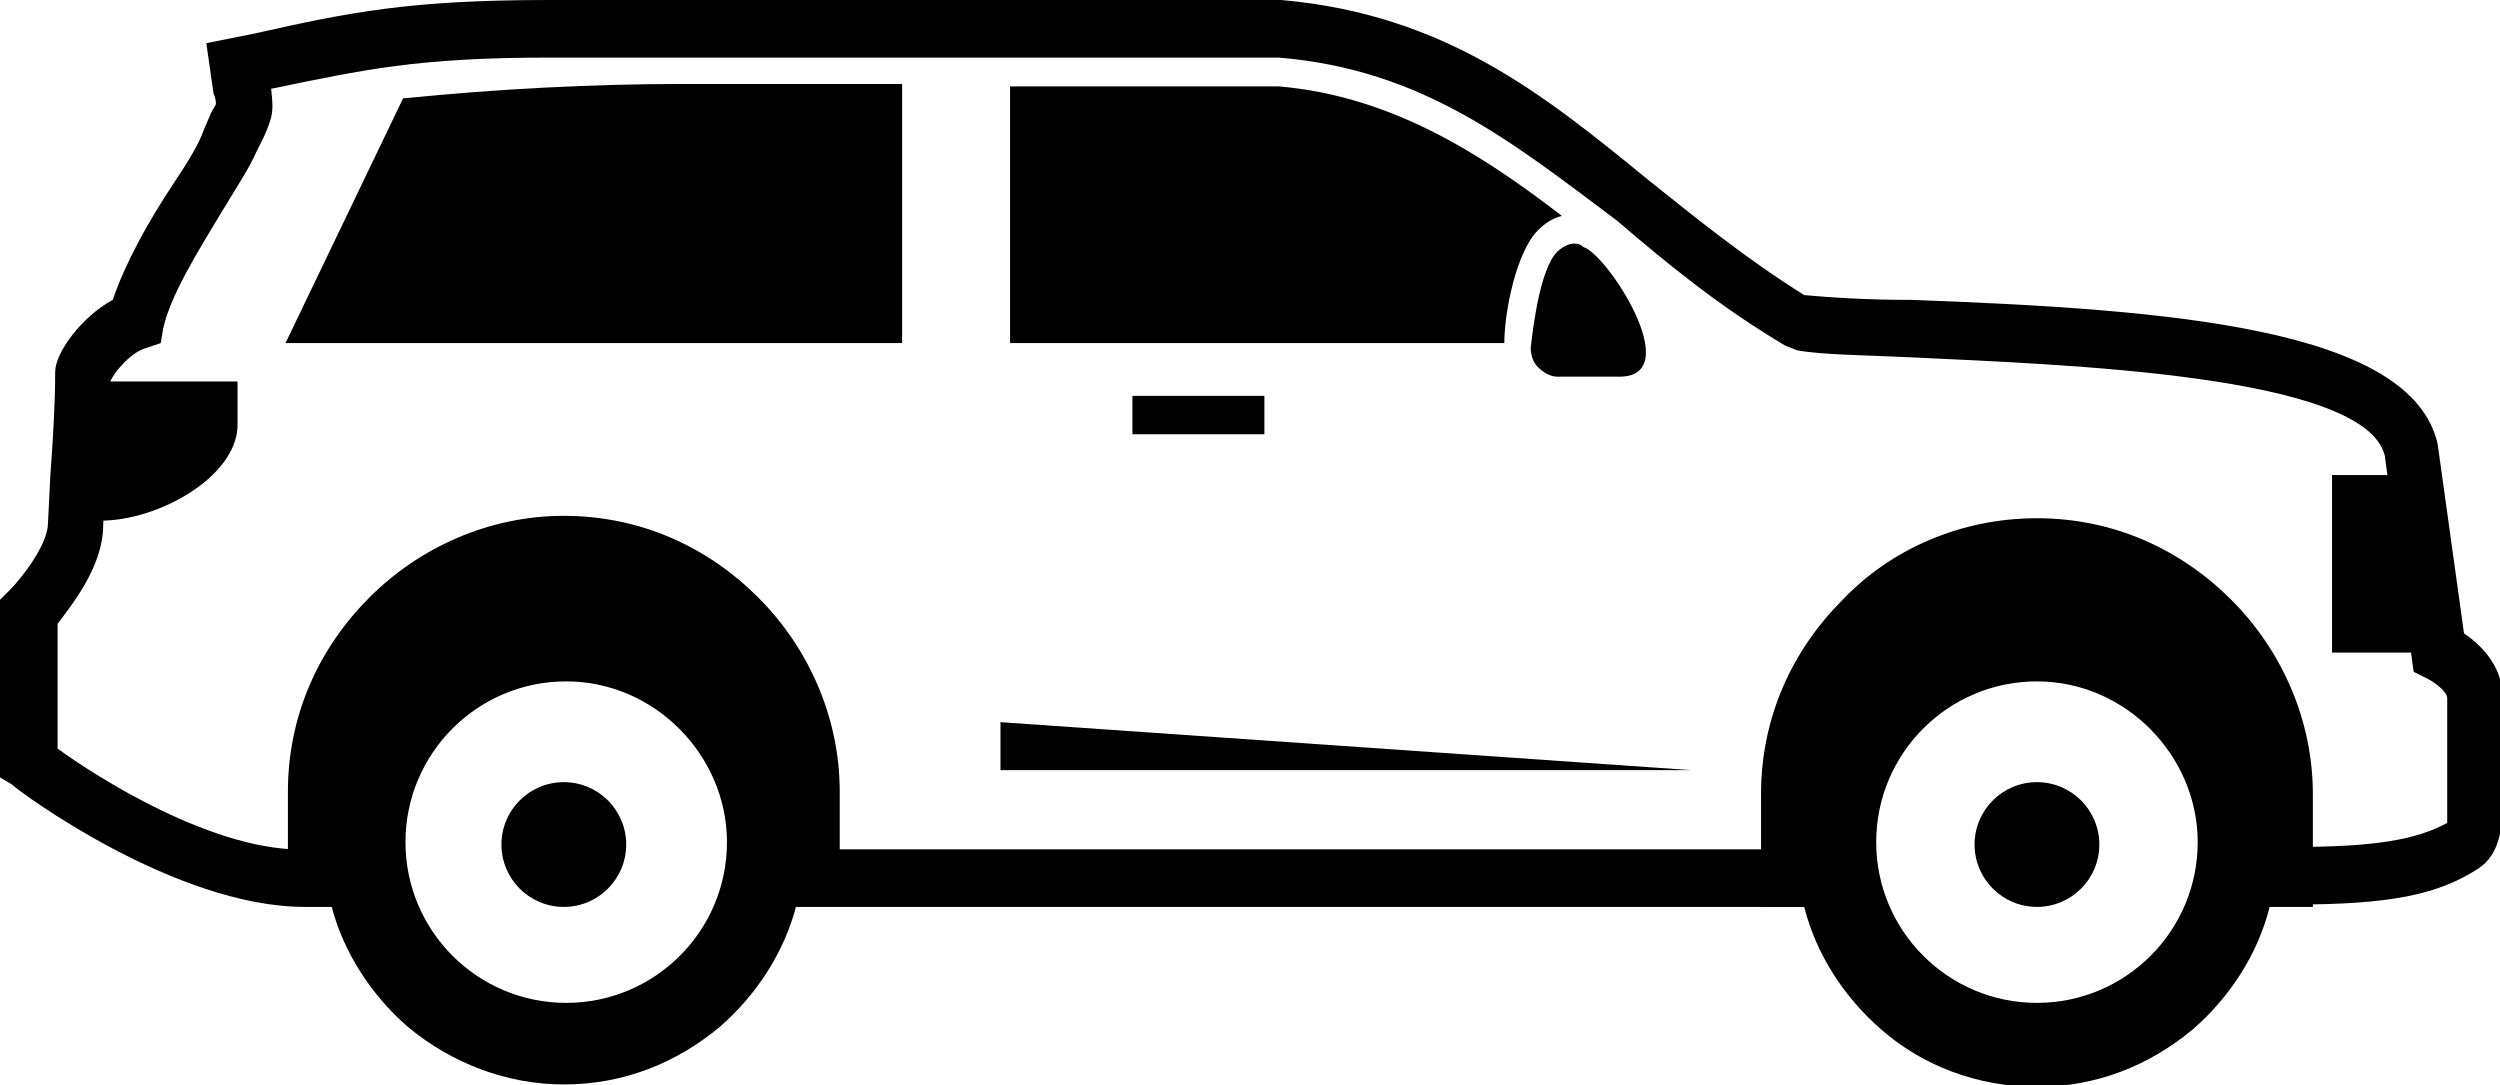
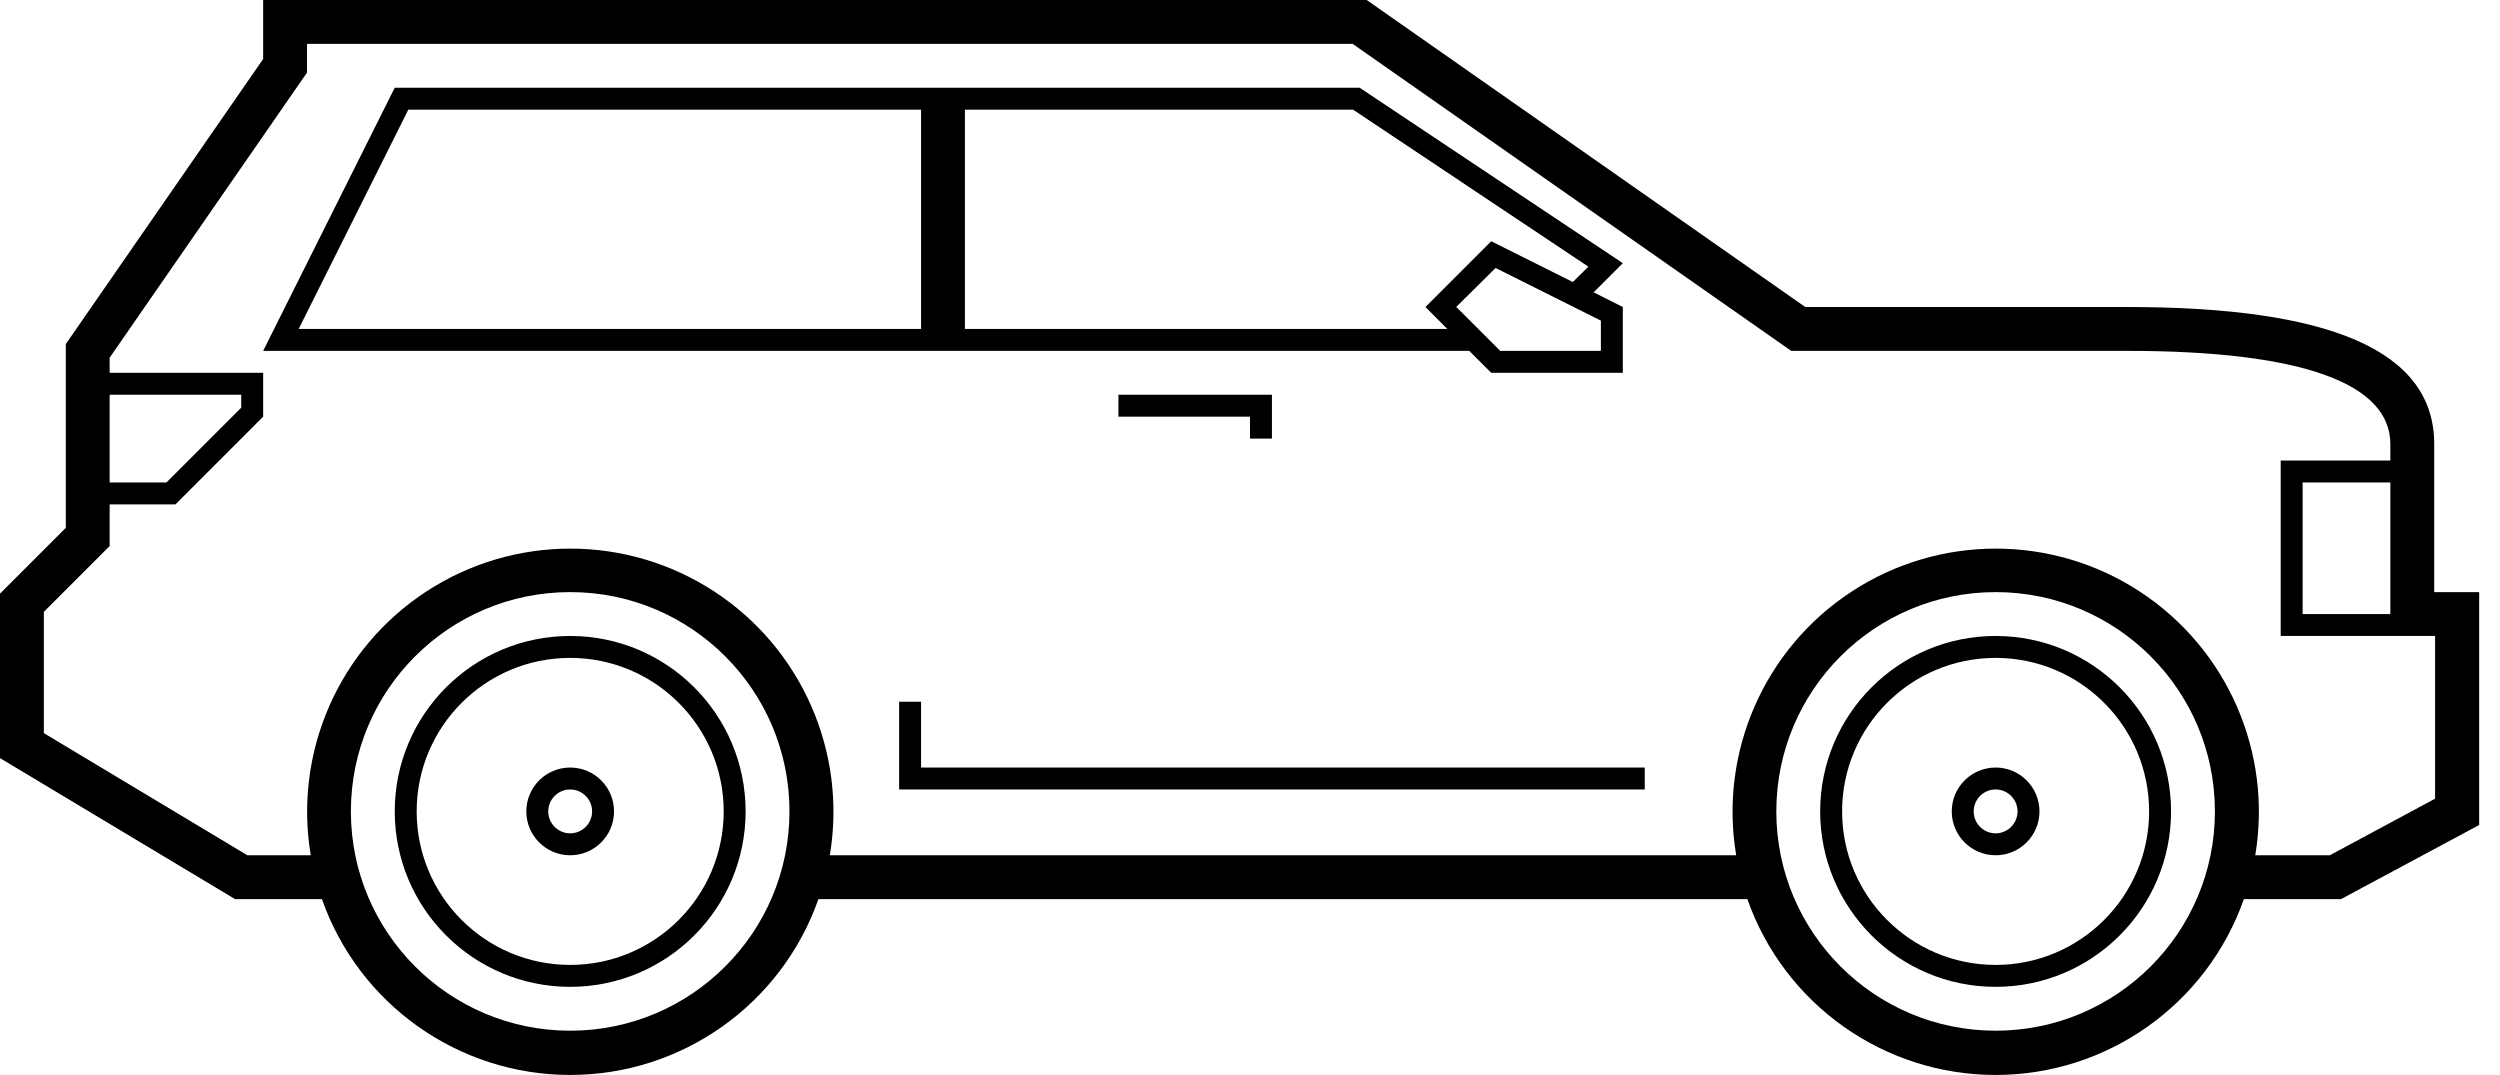
- <svg xmlns="http://www.w3.org/2000/svg" version="1.1" x="0px" y="0px" width="104.2px" height="45.2px" viewBox="0 0 104.2 45.2" style="enable-background:new 0 0 104.2 45.2;" xml:space="preserve">
-   <path class="st0" d="M42.1,3.6l11.2,0C57.9,4,61.6,6.3,65.1,9c-0.4,0.1-0.7,0.3-1,0.6l0,0c-0.9,0.9-1.4,3.4-1.4,4.7l-20.6,0V3.6z" />
-   <path class="st1" d="M12.7,37.8c-5.4,0-11.9-4.8-12.2-5.1L0,32.4V25l0.4-0.4c0.5-0.5,1.6-1.9,1.6-2.8l0.1-2c0.1-1.4,0.2-2.9,0.2-4.3  c0-0.8,1.1-2.3,2.4-3C5.2,11,6.2,9.2,7.2,7.7c0.6-0.9,1.1-1.7,1.3-2.3l0.3-0.7C8.9,4.5,9,4.4,9,4.3c0,0,0-0.2-0.1-0.4L8.6,1.8l2-0.4  c4-0.9,6.5-1.4,12.3-1.4l30.5,0c6.8,0.6,10.9,3.9,15.3,7.5c2,1.6,4.1,3.3,6.5,4.8c1.1,0.1,2.6,0.2,4.5,0.2c10.9,0.4,20.8,1.2,21.9,6  l1.1,7.9c0.6,0.4,1.6,1.3,1.6,2.6v4.5c0,1-0.1,2.1-1,2.7c-1.7,1.1-3.7,1.5-7.7,1.5h-1.7v-2.4h1.7c3.4,0,5.1-0.3,6.4-1  c0,0,0-0.2,0-0.7v-4.5c0-0.3-0.6-0.7-0.8-0.8l-0.6-0.3l-1.2-9c-0.8-3.4-13.5-3.8-19.6-4.1c-2-0.1-3.8-0.1-4.9-0.3l-0.5-0.2  c-2.7-1.6-4.9-3.4-7-5.2C63,5.9,59.3,2.9,53.3,2.4l-30.4,0c-5.5,0-7.7,0.5-11.6,1.3c0.1,0.9,0.1,1.1-0.3,2l-0.3,0.6  C10.4,7,9.8,7.9,9.2,8.9c-0.9,1.5-2.1,3.4-2.4,4.8l-0.1,0.6l-0.6,0.2c-0.7,0.2-1.4,1.1-1.5,1.4c0,1.1-0.1,2.7-0.2,4.1l-0.1,1.9  c0,1.7-1.3,3.3-1.9,4.1v5.2c1.5,1.1,6.6,4.4,10.5,4.2l2.3,0v2.4h-2.2C12.8,37.8,12.7,37.8,12.7,37.8z M76.1,37.8H32v-2.4h44.1V37.8z  " />
-   <path class="st0" d="M16.8,4.1c4-0.4,7.9-0.6,11.7-0.6h9.1v10.8H11.9L16.8,4.1z" />
-   <polygon class="st0" points="101.6,27.2 100.6,19.8 97.2,19.8 97.2,27.2 " />
-   <path class="st0" d="M17,42.8c-1.5-1.3-2.7-3.1-3.2-5.1h-0.6H12v-1.2v-3.5c0-3.2,1.3-6,3.4-8.1c2.1-2.1,5-3.4,8.1-3.4h0  c3.2,0,6,1.3,8.1,3.4l0,0c2.1,2.1,3.4,5,3.4,8.1v3.5v1.2h-1.2h-0.6c-0.5,2-1.7,3.8-3.2,5.1c-1.8,1.5-4,2.4-6.5,2.4  C21.1,45.2,18.8,44.3,17,42.8L17,42.8z M84.9,28.4c-3.7,0-6.7,3-6.7,6.7c0,3.7,3,6.7,6.7,6.7s6.7-3,6.7-6.7  C91.6,31.5,88.6,28.4,84.9,28.4L84.9,28.4z M23.6,28.4c-3.7,0-6.7,3-6.7,6.7c0,3.7,3,6.7,6.7,6.7c3.7,0,6.7-3,6.7-6.7  C30.3,31.5,27.3,28.4,23.6,28.4L23.6,28.4z M84.9,21.6L84.9,21.6c3.2,0,6,1.3,8.1,3.4l0,0c2.1,2.1,3.4,5,3.4,8.1v3.5v1.2h-1.2h-0.6  c-0.5,2-1.7,3.8-3.2,5.1c-1.8,1.5-4,2.4-6.5,2.4c-2.5,0-4.8-0.9-6.5-2.4l0,0c-1.5-1.3-2.7-3.1-3.2-5.1h-0.6h-1.2v-1.2v-3.5  c0-3.2,1.3-6,3.4-8.1C78.8,22.9,81.7,21.6,84.9,21.6z" />
-   <circle class="st0" cx="84.9" cy="35.2" r="2.6" />
-   <circle class="st0" cx="23.5" cy="35.2" r="2.6" />
-   <rect x="47.2" y="16.5" class="st1" width="5.5" height="1.6" />
-   <path class="st0" d="M3.1,21.7h1.1c2.4,0,5.6-1.8,5.7-3.9v-1.9H3.4C3.4,17.9,3.2,20.2,3.1,21.7z" />
-   <path class="st0" d="M64.9,10.5L64.9,10.5c-0.7,0.7-1,3.1-1.1,4c0,0.3,0.1,0.6,0.3,0.8c0.2,0.2,0.5,0.4,0.8,0.4h2.6  c2.8,0-0.5-5.1-1.5-5.4C65.7,10,65.2,10.2,64.9,10.5z" />
-   <polygon class="st0" points="41.7,30.1 41.7,32.1 70.5,32.1 " />
+ <svg xmlns="http://www.w3.org/2000/svg" viewBox="0 0 114 49">
+   <path fill="#000000" fill-rule="evenodd" d="M14.68 41h-3.96L0 34.57v-7.5l3-3v-8.38l9-13V0h50.32l20 14H97c9.17 0 14 1.95 14 6.25V27h2.05v10.62l-6.3 3.38h-4.43a12 12 0 0 1-22.64 0H37.32a12 12 0 0 1-22.64 0zm-.51-2a12 12 0 1 1 23.67 0h41.33a12 12 0 1 1 23.67 0h3.4l4.8-2.58V29H104v-8h5v-.75c0-2.7-3.84-4.25-12-4.25H81.68l-20-14H14v1.31l-9 13V17h7v2l-4 4H5v1.9l-3 3v5.53L11.28 39h2.89zm58.5-25.67L74 14v3h-6l-1-1H12l6-12h44l12 8-1.33 1.33zM42 35h33v1H41v-4h1v3zm2-30v10h22l-1-1 3-3 3.72 1.86.71-.7L61.7 5H44zm-2 0H18.62l-5 10H42V5zm16 13v2h-1v-1h-6v-1h7zm8.41-4l2 2H73v-1.38l-4.8-2.4L66.4 14zM105 28h4v-6h-4v6zM5 22h2.59L11 18.59V18H5v4zm21 25a10 10 0 1 0 0-20 10 10 0 0 0 0 20zm0-2a8 8 0 1 1 0-16 8 8 0 0 1 0 16zm0-1a7 7 0 1 0 0-14 7 7 0 0 0 0 14zm0-5a2 2 0 1 1 0-4 2 2 0 0 1 0 4zm0-1a1 1 0 1 0 0-2 1 1 0 0 0 0 2zm65 9a10 10 0 1 0 0-20 10 10 0 0 0 0 20zm0-2a8 8 0 1 1 0-16 8 8 0 0 1 0 16zm0-1a7 7 0 1 0 0-14 7 7 0 0 0 0 14zm0-5a2 2 0 1 1 0-4 2 2 0 0 1 0 4zm0-1a1 1 0 1 0 0-2 1 1 0 0 0 0 2z" />
</svg>
